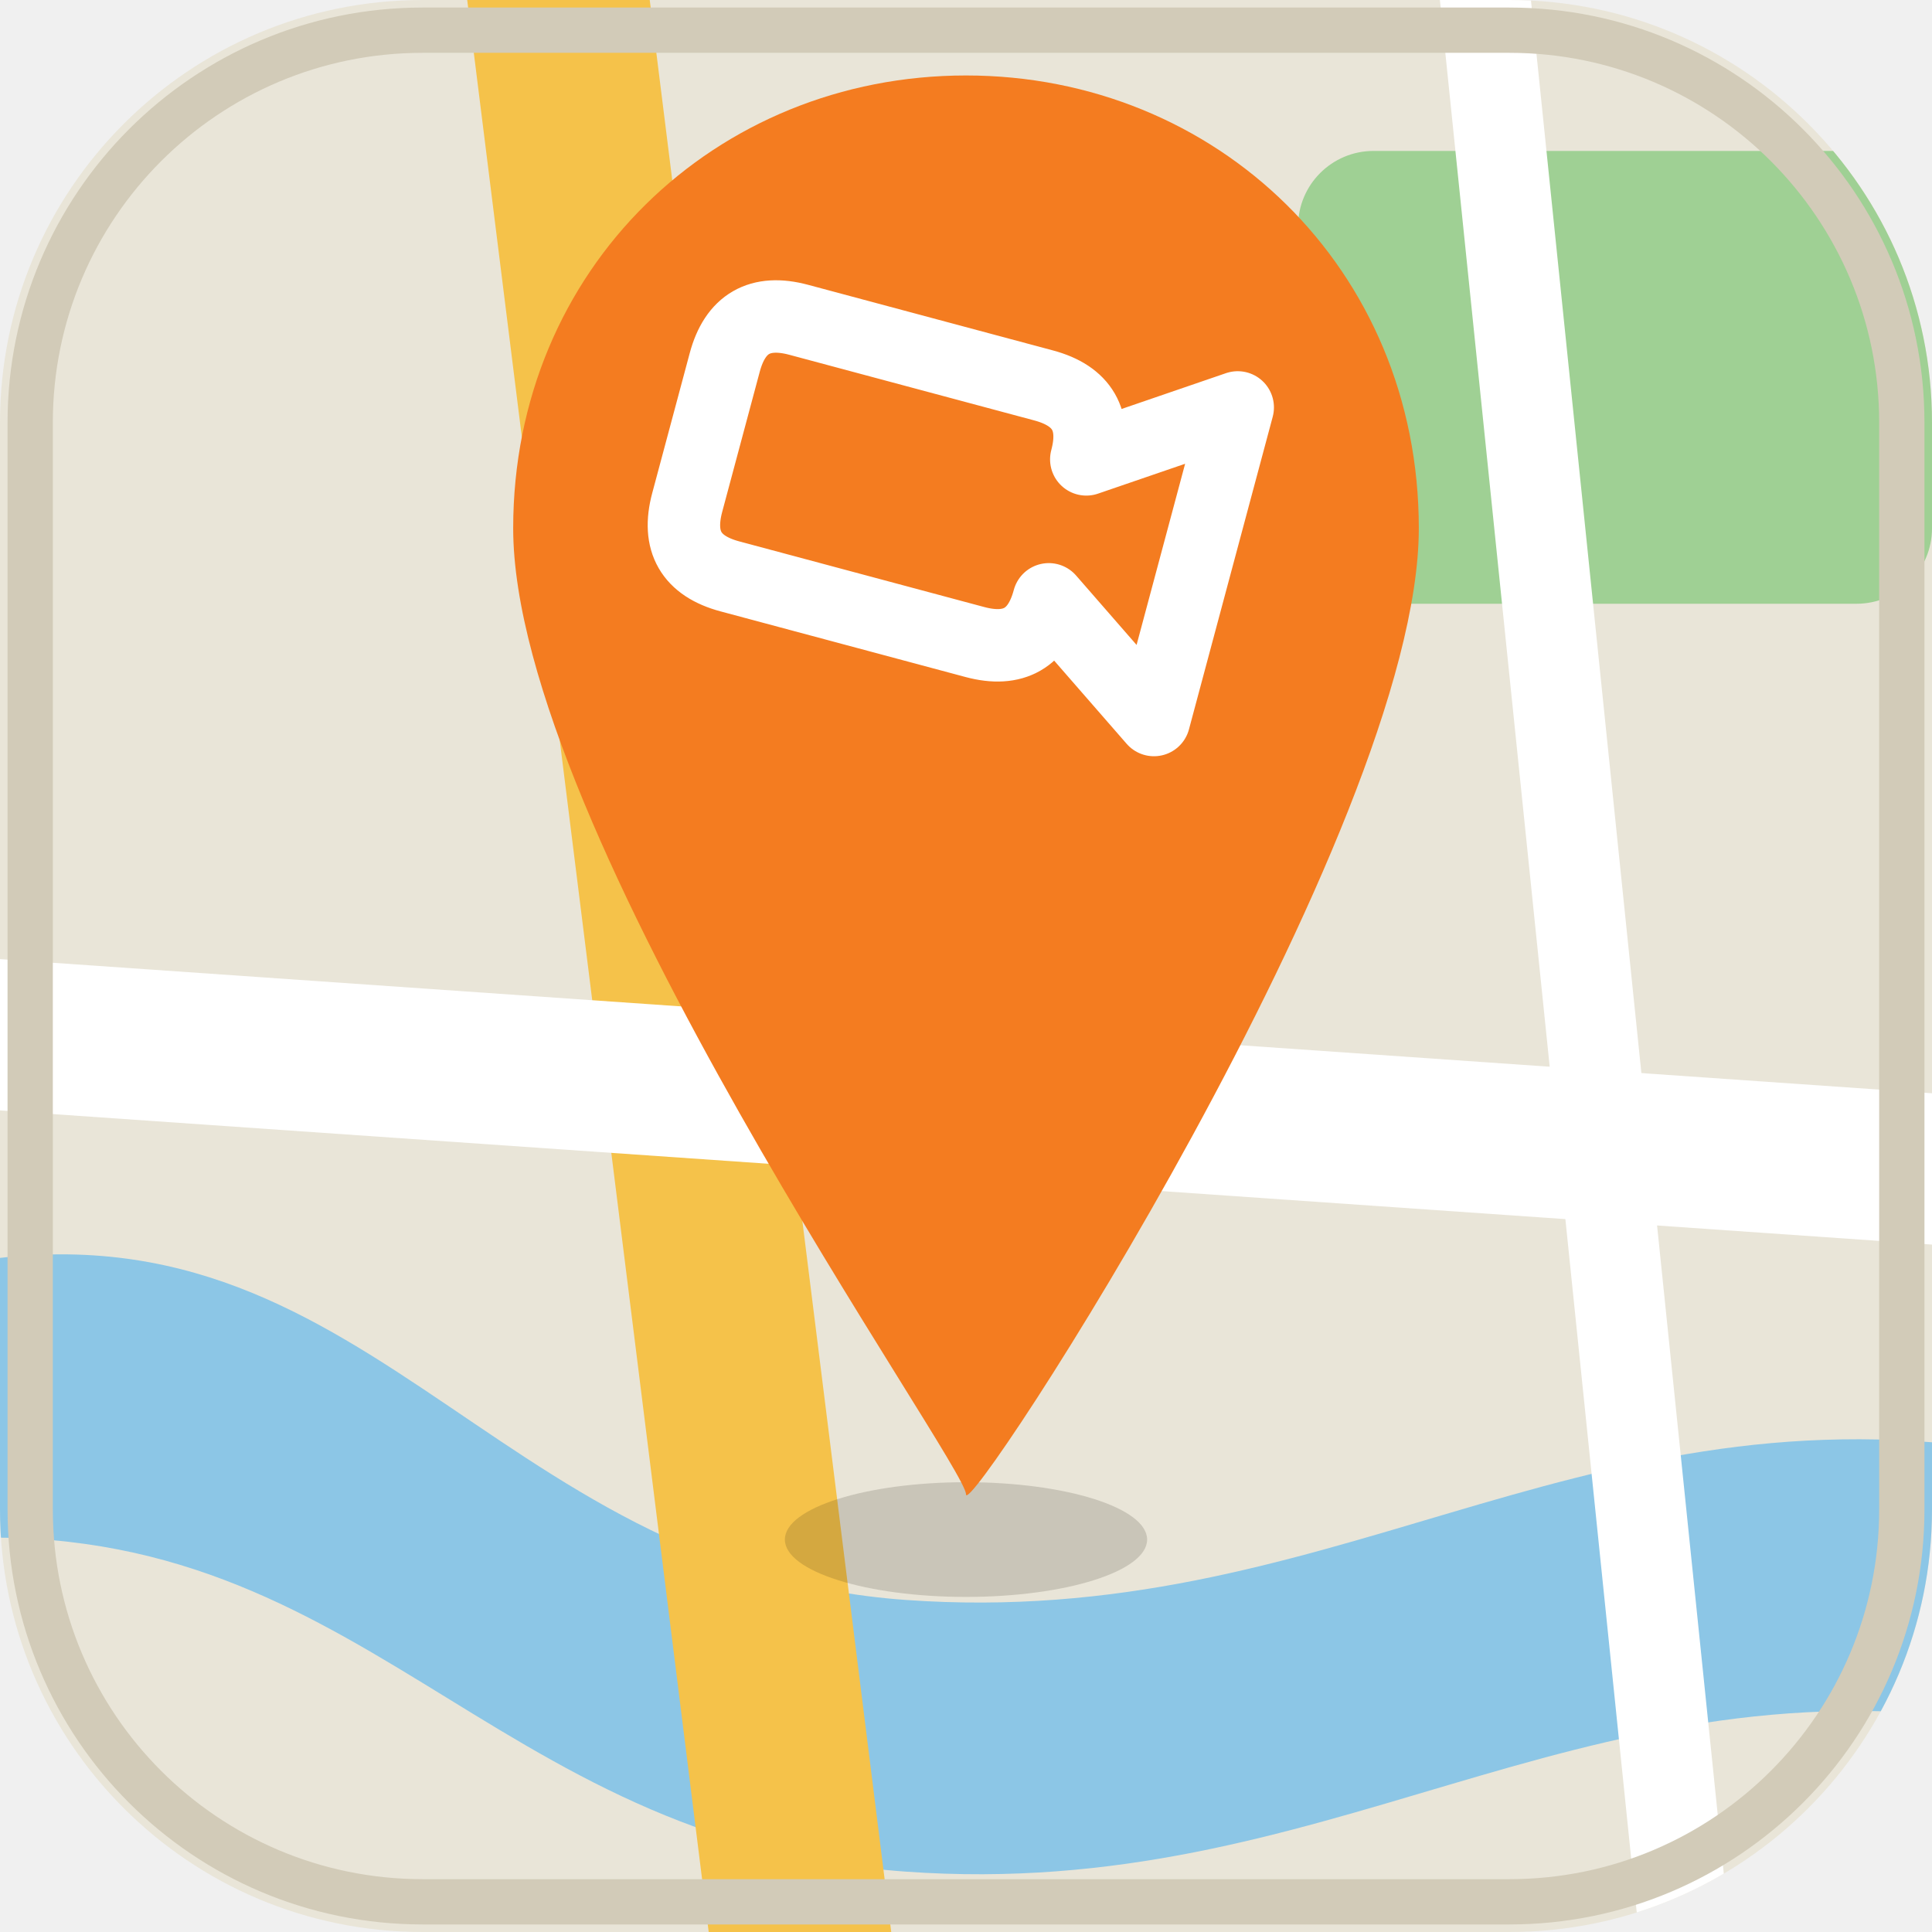
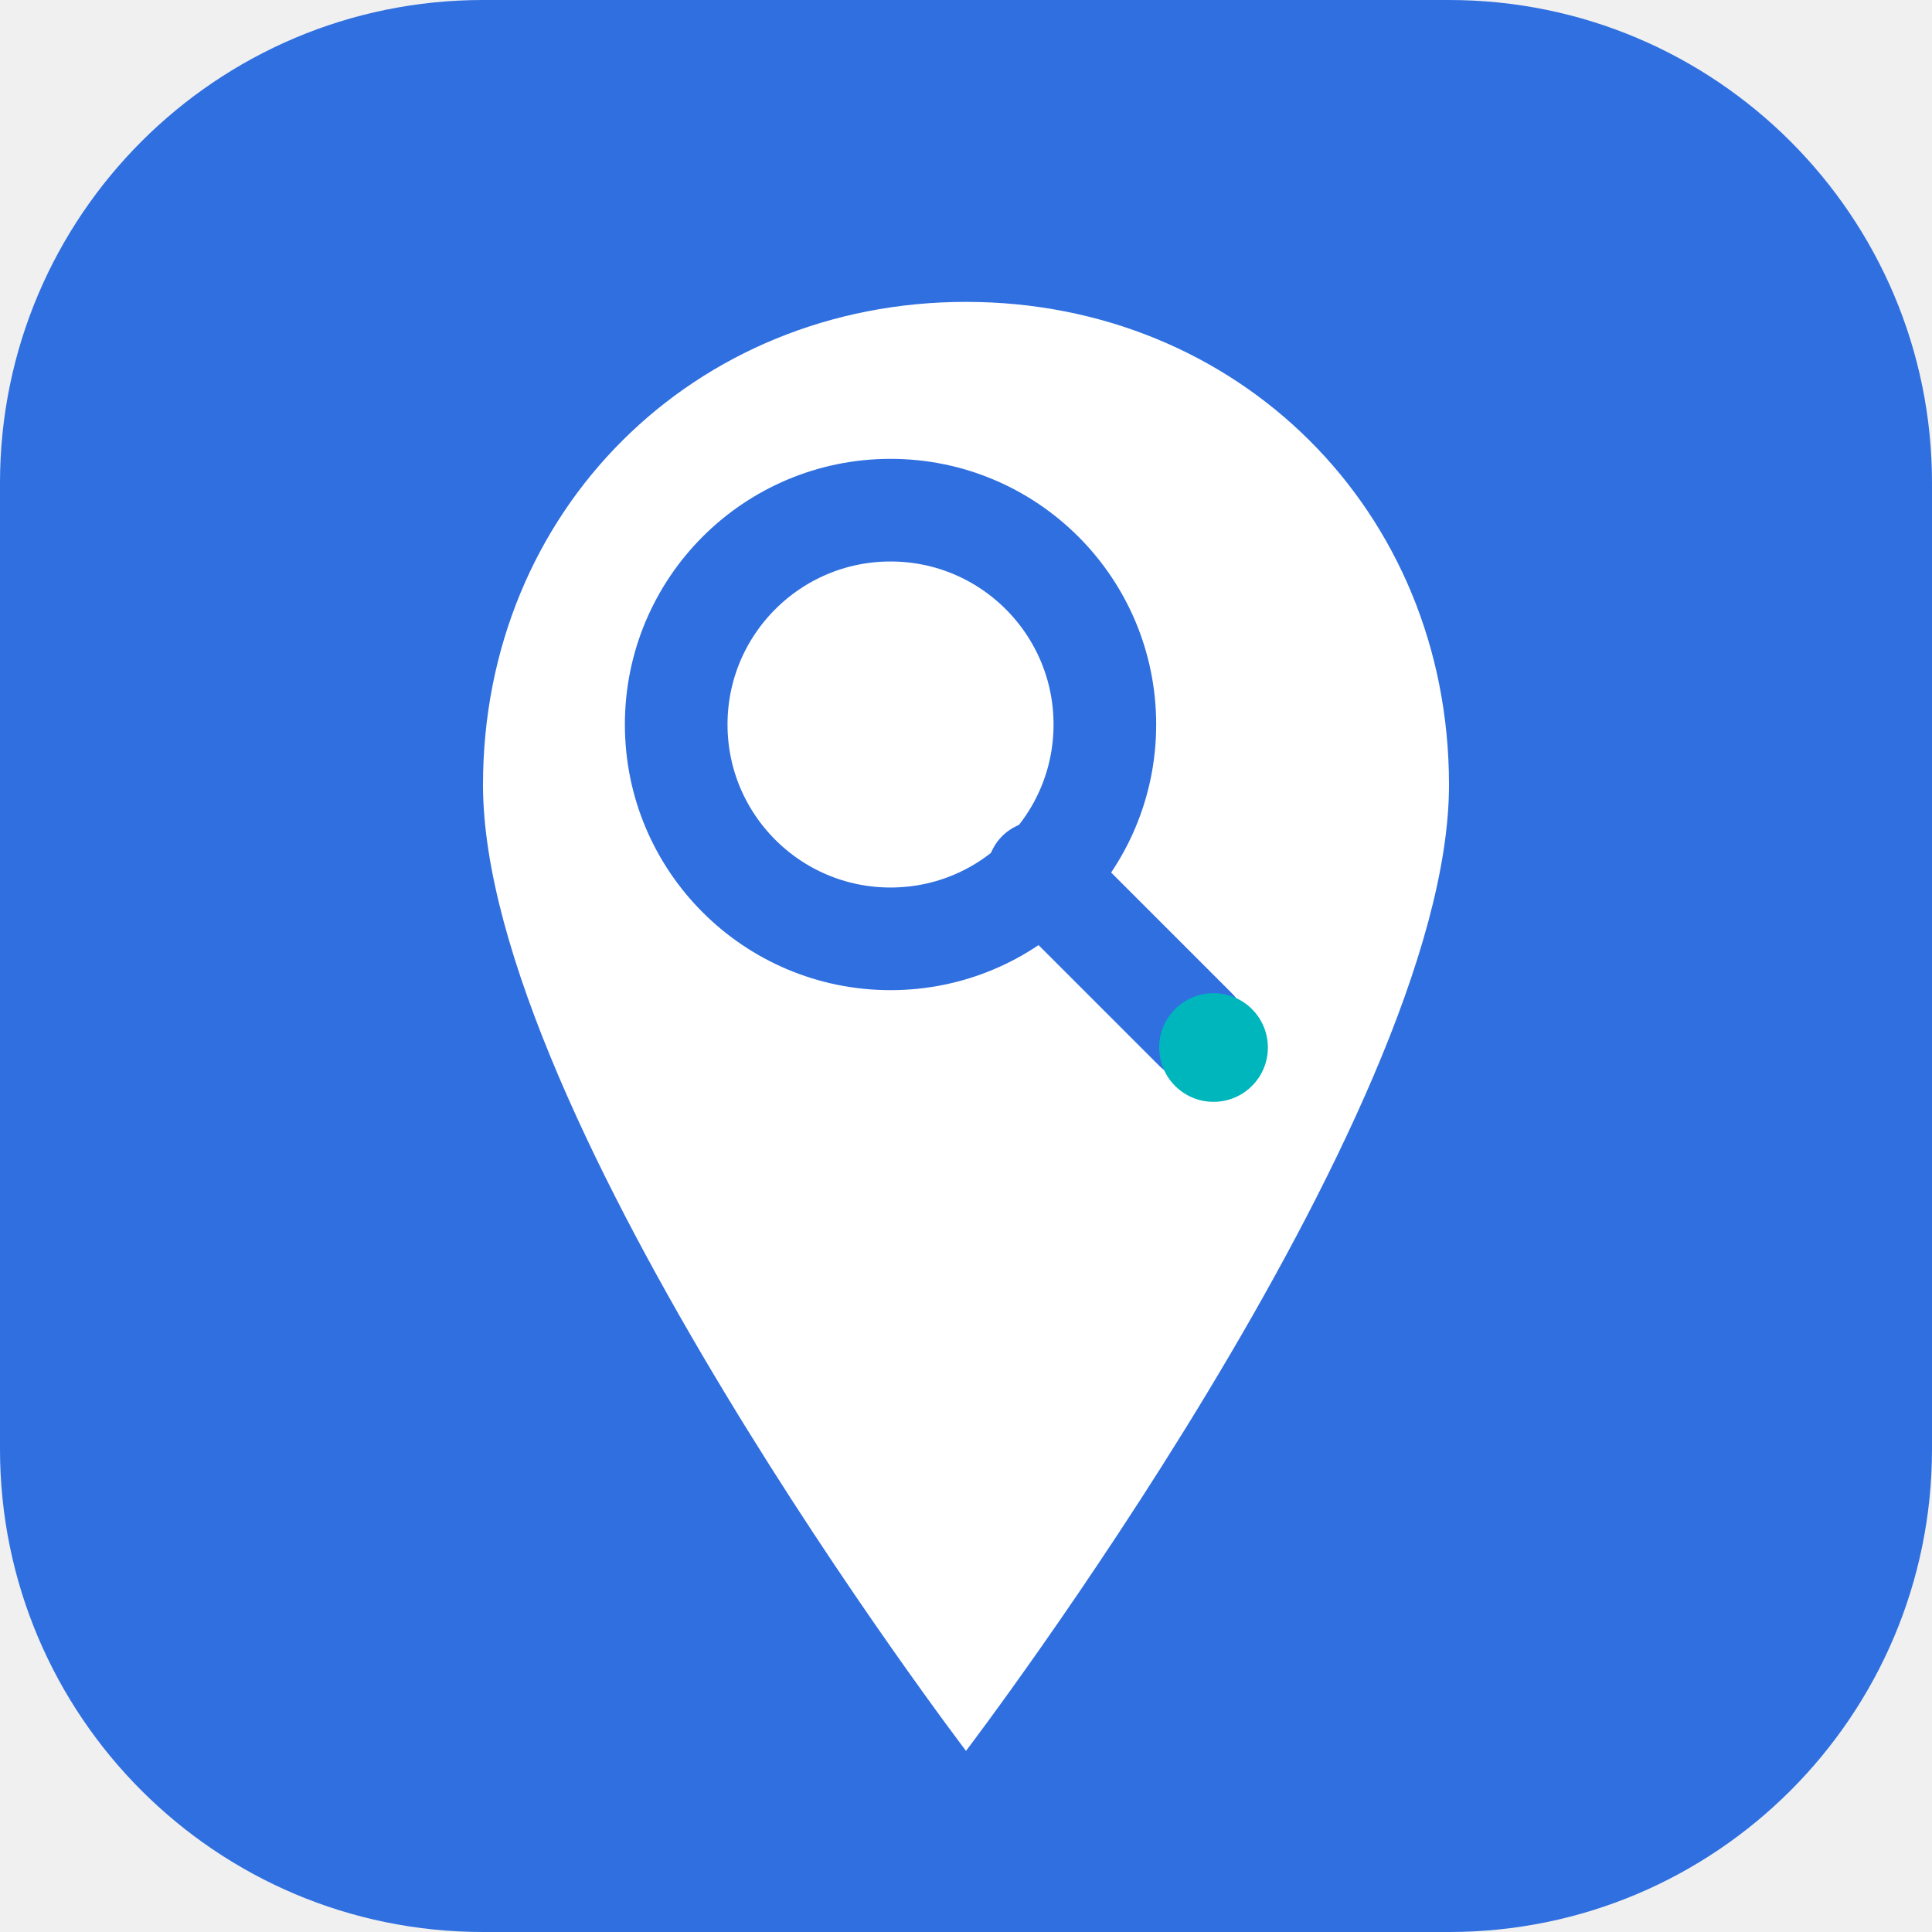
<svg xmlns="http://www.w3.org/2000/svg" viewBox="0 0 64 64">
-   <defs>
-     <clipPath id="tile">
-       <rect width="64" height="64" rx="14" />
-     </clipPath>
-   </defs>
-   <g clip-path="url(#tile)">
-     <rect width="64" height="64" fill="#E9E5D8" />
-     <path d="M-2 42 C 12 39 16 52 30 53 C 44 54 52 46 66 48 L66 57 C 52 55 44 63 30 62 C 16 61 12 50 -2 51 Z" fill="#8CC6E6" />
-     <rect x="43" y="5" width="21" height="15" rx="2.5" fill="#9FD094" />
-     <path d="M18 -4 L27 68" stroke="#F5C24A" stroke-width="6" stroke-linecap="round" />
-     <path d="M-4 34 L68 39" stroke="#FFFFFF" stroke-width="5" />
-     <path d="M49 -2 L56 66" stroke="#FFFFFF" stroke-width="3" />
-   </g>
-   <rect x="1" y="1" width="62" height="62" rx="13" fill="none" stroke="#D2CBB8" stroke-width="1.5" />
-   <ellipse cx="32" cy="51" rx="6" ry="1.9" fill="#20180d" opacity=".16" />
-   <path d="M32 2.5 c-8.3 0 -15 6.4 -15 15 c0 10 15 31 15 32 s15 -22 15 -32 c0 -8.6 -6.7 -15 -15 -15 z" fill="#F47C20" />
-   <g transform="translate(31.5 16.5) rotate(15) scale(0.8) translate(-31.5 -16.5)">
-     <path d="M23.5 11 H34 Q36.5 11 36.5 13.5 L42 9.8 V23.2 L36.5 19.5 Q36.5 22 34 22 H23.5 Q21 22 21 19.5 V13.5 Q21 11 23.5 11 Z" fill="none" stroke="#fff" stroke-width="3" stroke-linejoin="round" stroke-linecap="round" />
-   </g>
+   <rect width="64" height="64" rx="16" fill="#2f6fe0" />
+   <path d="M32 10c-9 0-16 6.9-16 16 0 11 16 32 16 32s16-21 16-32c0-9.1-7-16-16-16z" fill="#fff" />
+   <circle cx="29.5" cy="24" r="7.1" fill="none" stroke="#2f6fe0" stroke-width="3.4" />
+   <line x1="34.4" y1="28.9" x2="39.6" y2="34.1" stroke="#2f6fe0" stroke-width="3.4" stroke-linecap="round" />
+   <circle cx="40.2" cy="34.7" r="1.8" fill="#00b6bd" />
</svg>
